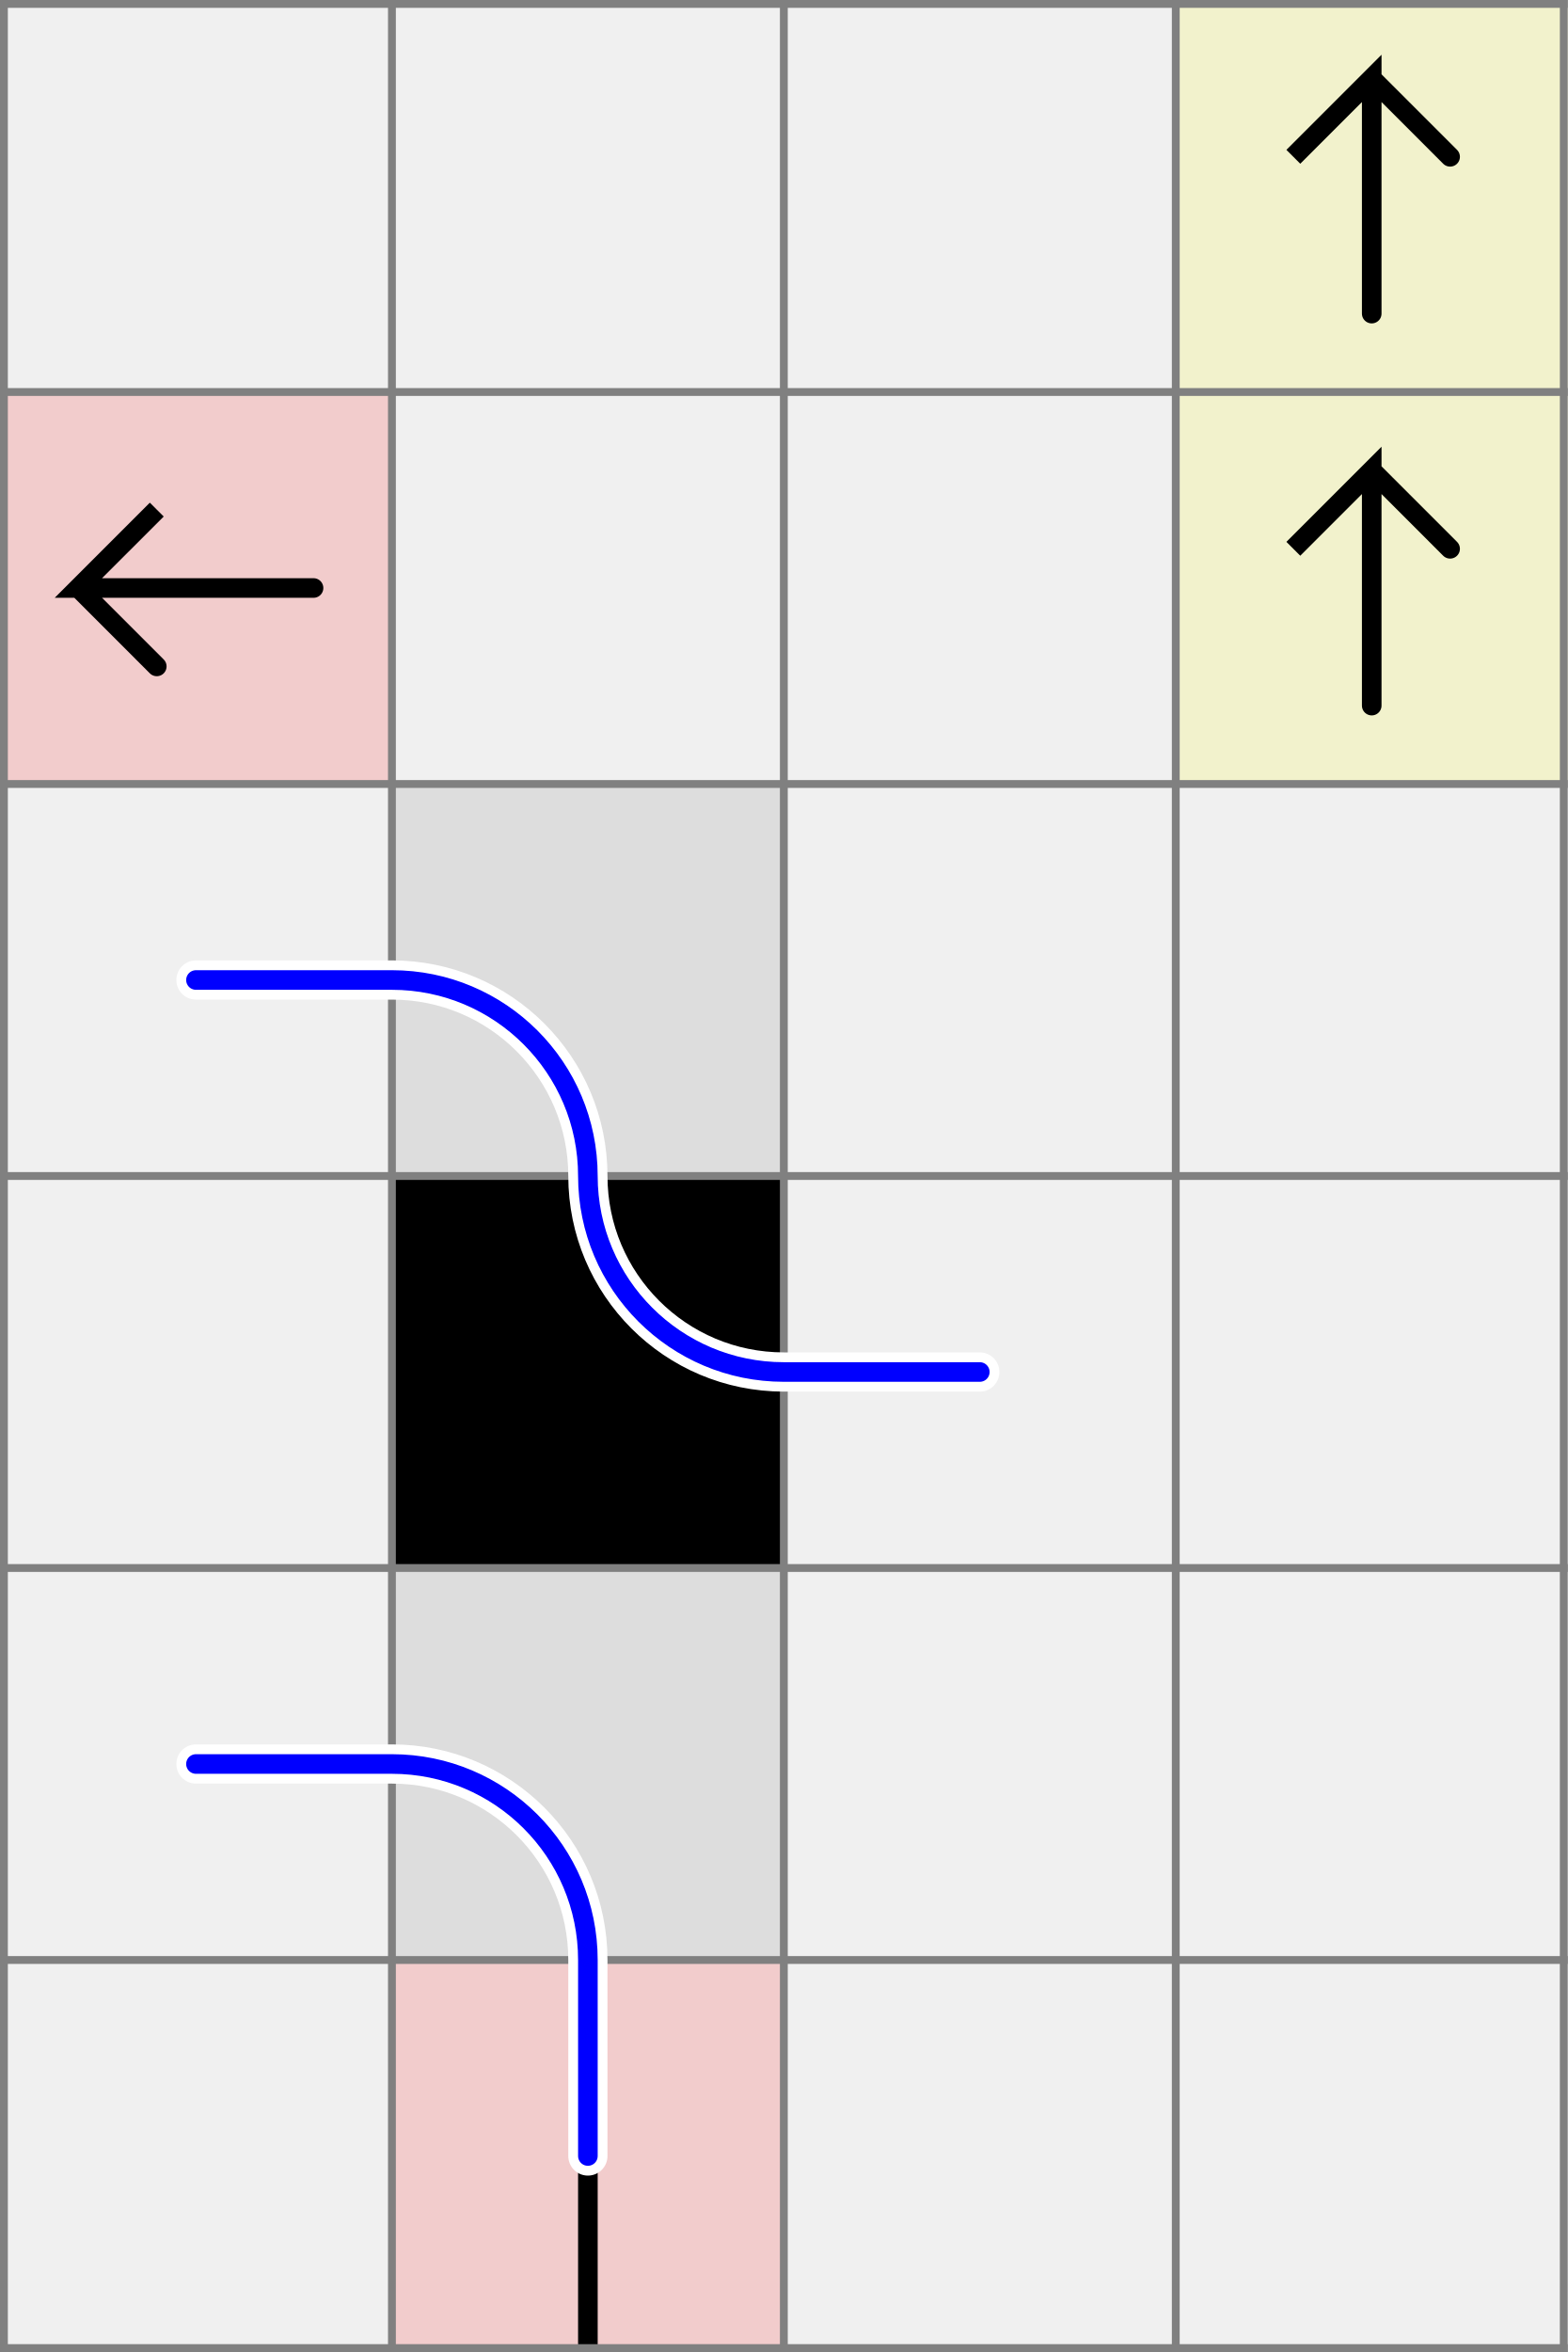
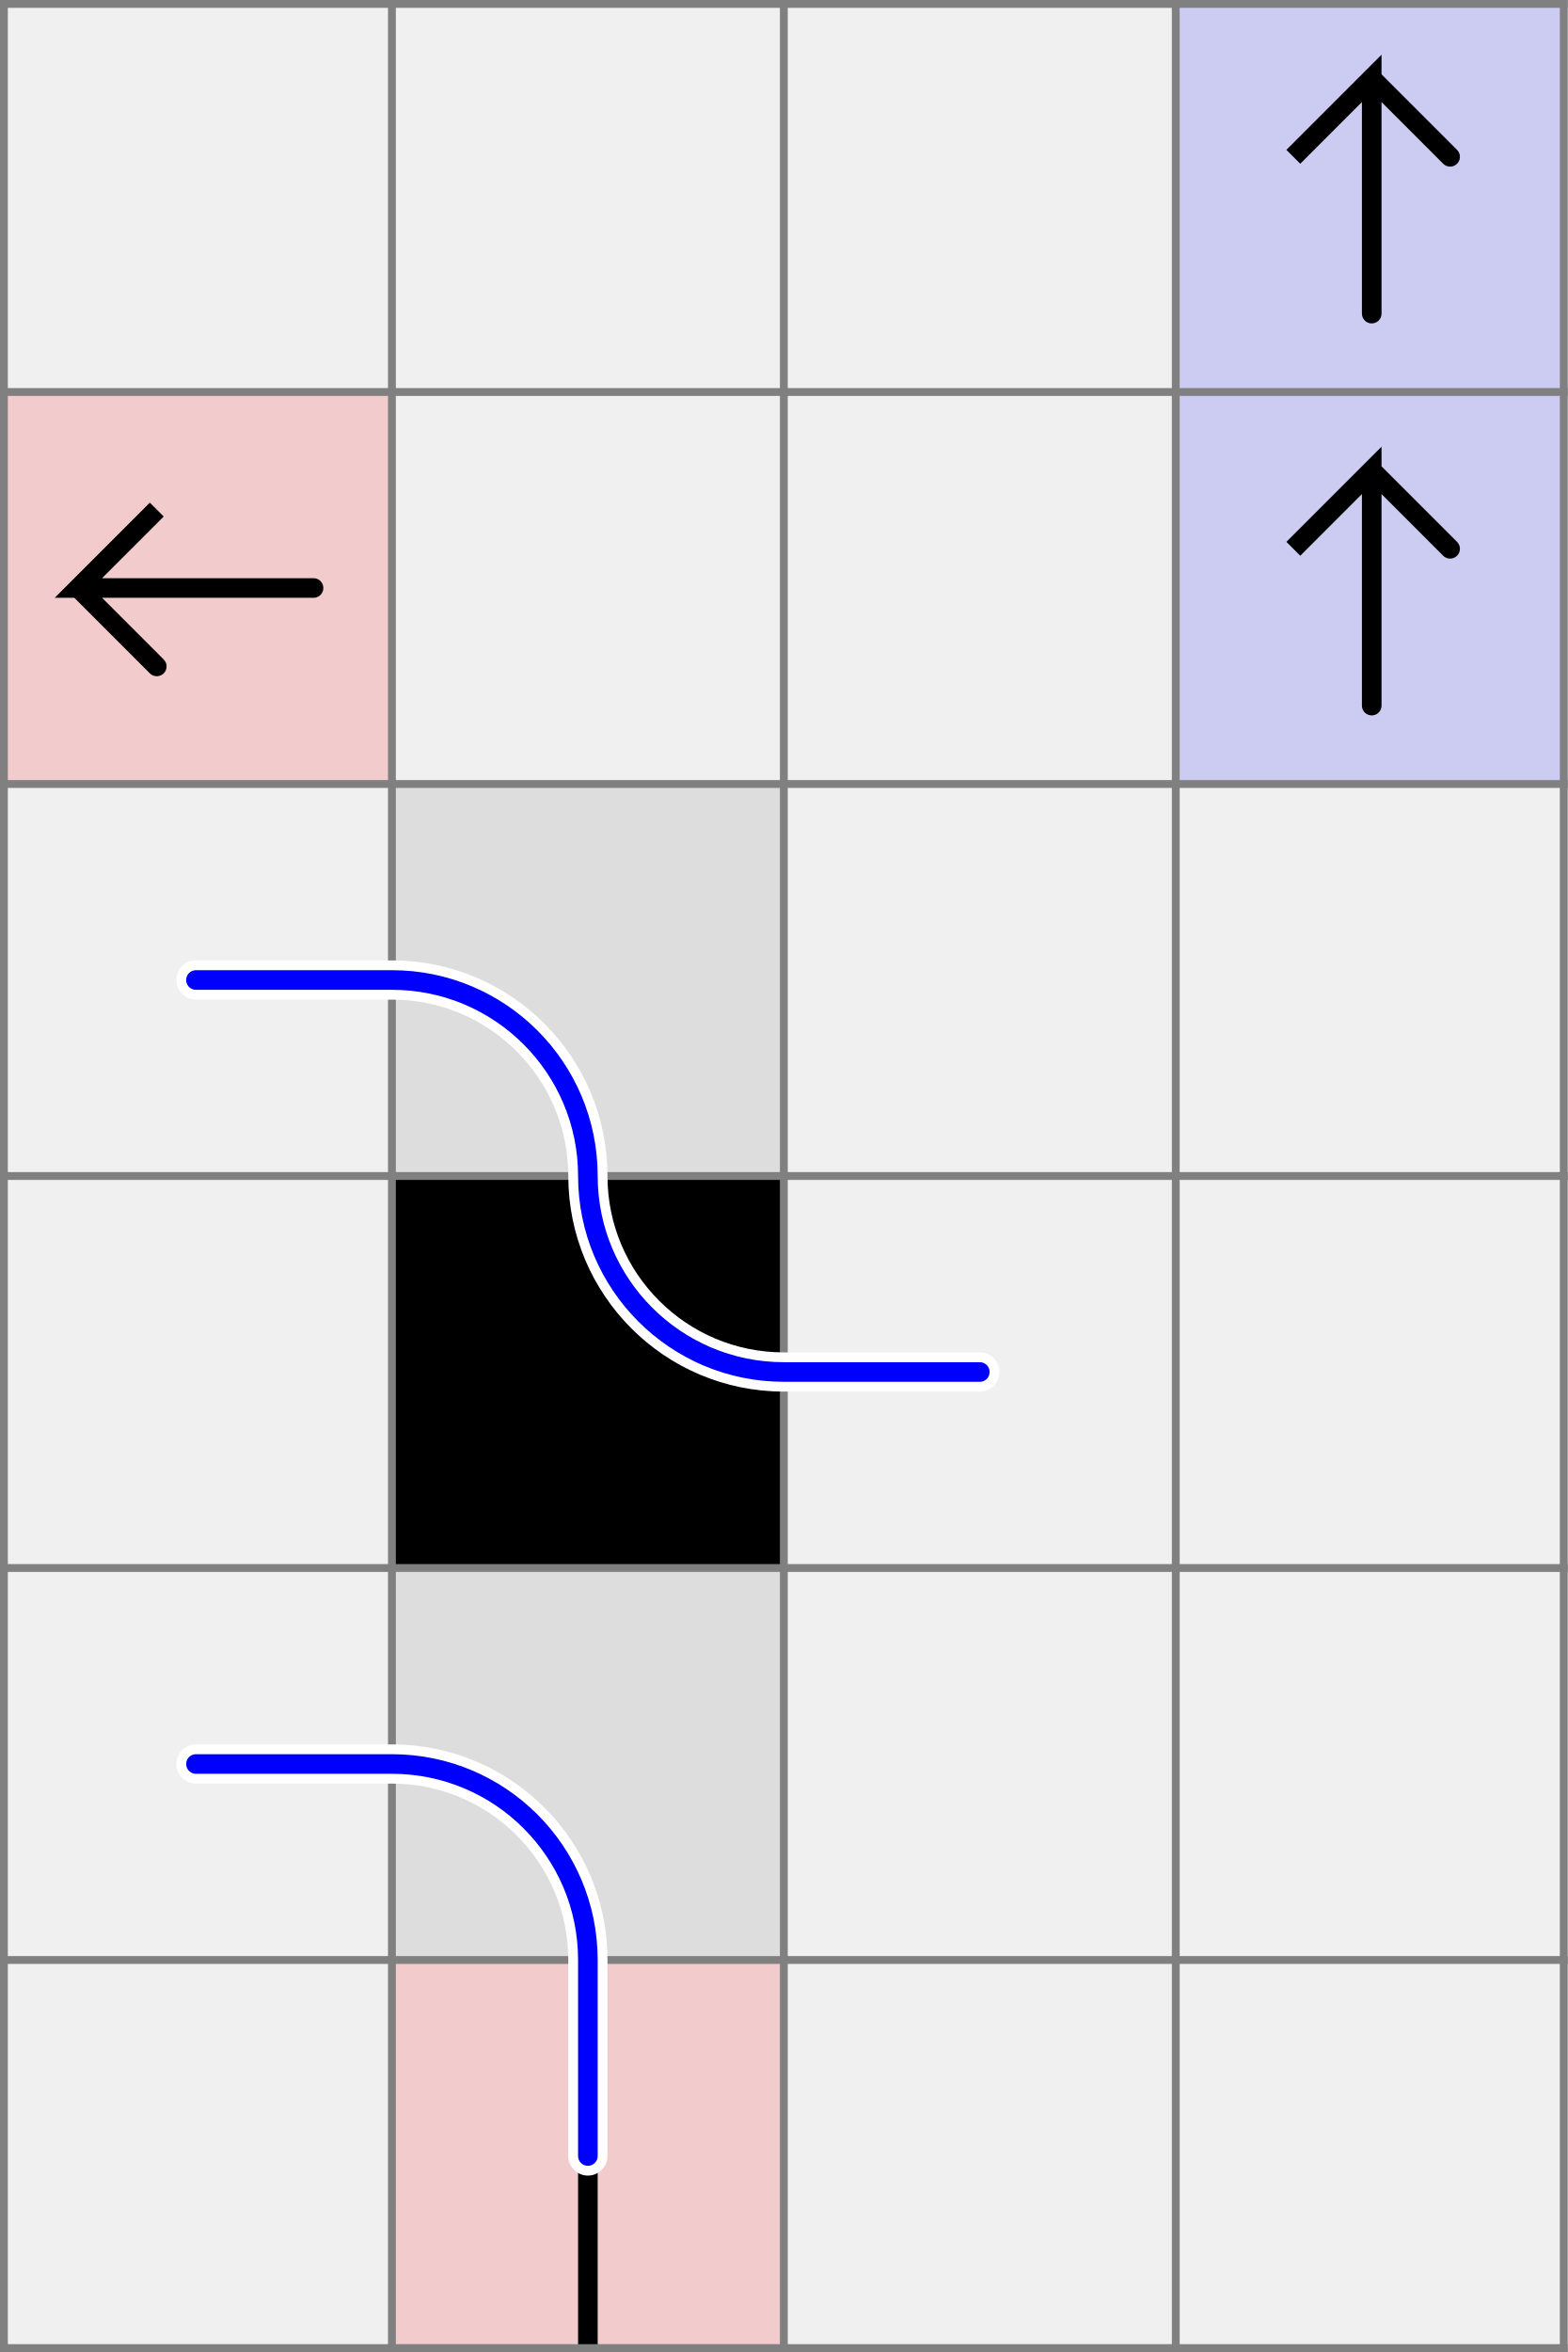
<svg xmlns="http://www.w3.org/2000/svg" viewBox="0 0 4 6">
  <style>
		svg { background-color: white; }
	</style>
  <path d="M 0 1 h 1 v 1 h -1 z" fill="#ff0000" fill-opacity="0.15" />
  <path d="M 0.8 1.5 h -0.6 l 0.2 -0.2 l -0.2 0.2 l 0.2 0.2" fill="white" fill-opacity="0" stroke="black" stroke-width="0.05" stroke-linecap="round" />
-   <path d="M 3 0 h 1 v 1 h -1 z" fill="#ffff00" fill-opacity="0.15" />
+   <path d="M 3 0 h 1 v 1 h -1 z" fill="#0000ff" fill-opacity="0.15" />
  <path d="M 3.5 0.8 v -0.6 l -0.2 0.2 l 0.2 -0.2 l 0.2 0.2" fill="white" fill-opacity="0" stroke="black" stroke-width="0.05" stroke-linecap="round" />
-   <path d="M 3 1 h 1 v 1 h -1 z" fill="#ffff00" fill-opacity="0.15" />
+   <path d="M 3 1 h 1 v 1 h -1 z" fill="#0000ff" fill-opacity="0.15" />
  <path d="M 3.5 1.8 v -0.6 l -0.2 0.2 l 0.2 -0.2 l 0.2 0.2" fill="white" fill-opacity="0" stroke="black" stroke-width="0.05" stroke-linecap="round" />
  <path d="M 1 4 h 1 v 1 h -1 z" fill="#dddddd" fill-opacity="1" />
  <path d="M 1 3 h 1 v 1 h -1 z" fill="#000000" fill-opacity="1" />
  <path d="M 1 2 h 1 v 1 h -1 z" fill="#dddddd" fill-opacity="1" />
  <path d="M 1 5 h 1 v 1 h -1 z" fill="#ff0000" fill-opacity="0.15" />
  <path d="M 1.5 6 v -0.5" fill="white" fill-opacity="0" stroke="black" stroke-width="0.05" stroke-linecap="round" />
  <path d="M 1 6 h 1 v 1 h -1 z" fill="#ff0000" fill-opacity="0.15" />
  <path d="M 1.5 6 v 0.5" fill="white" fill-opacity="0" stroke="black" stroke-width="0.05" stroke-linecap="round" />
  <path fill="transparent" stroke="gray" stroke-width="0.02" d="M 0.01 0 v 6" />
  <path fill="transparent" stroke="gray" stroke-width="0.02" d="M 1 0 v 6" />
  <path fill="transparent" stroke="gray" stroke-width="0.02" d="M 2 0 v 6" />
  <path fill="transparent" stroke="gray" stroke-width="0.02" d="M 3 0 v 6" />
  <path fill="transparent" stroke="gray" stroke-width="0.02" d="M 3.99 0 v 6" />
  <path fill="transparent" stroke="gray" stroke-width="0.02" d="M 0 0.01 h 4" />
  <path fill="transparent" stroke="gray" stroke-width="0.02" d="M 0 1 h 4" />
  <path fill="transparent" stroke="gray" stroke-width="0.02" d="M 0 2 h 4" />
  <path fill="transparent" stroke="gray" stroke-width="0.02" d="M 0 3 h 4" />
  <path fill="transparent" stroke="gray" stroke-width="0.02" d="M 0 4 h 4" />
  <path fill="transparent" stroke="gray" stroke-width="0.02" d="M 0 5 h 4" />
  <path fill="transparent" stroke="gray" stroke-width="0.02" d="M 0 5.99 h 4" />
  <path d="  M 0.5 2.5  h 0.5  a 0.5 0.5 0 0 1 0.5 0.5  a 0.5 0.5 0 0 0 0.5 0.5  h 0.5" fill="white" fill-opacity="0" stroke="white" stroke-width="0.1" stroke-linecap="round" />
  <path d="  M 0.5 2.5  h 0.5  a 0.5 0.5 0 0 1 0.5 0.5  a 0.5 0.5 0 0 0 0.5 0.5  h 0.5" fill="white" fill-opacity="0" stroke="blue" stroke-width="0.05" stroke-linecap="round" />
  <path d="  M 0.5 4.5  h 0.5  a 0.5 0.5 0 0 1 0.5 0.5  v 0.5" fill="white" fill-opacity="0" stroke="white" stroke-width="0.1" stroke-linecap="round" />
  <path d="  M 0.5 4.5  h 0.5  a 0.5 0.5 0 0 1 0.5 0.5  v 0.5" fill="white" fill-opacity="0" stroke="blue" stroke-width="0.05" stroke-linecap="round" />
</svg>
